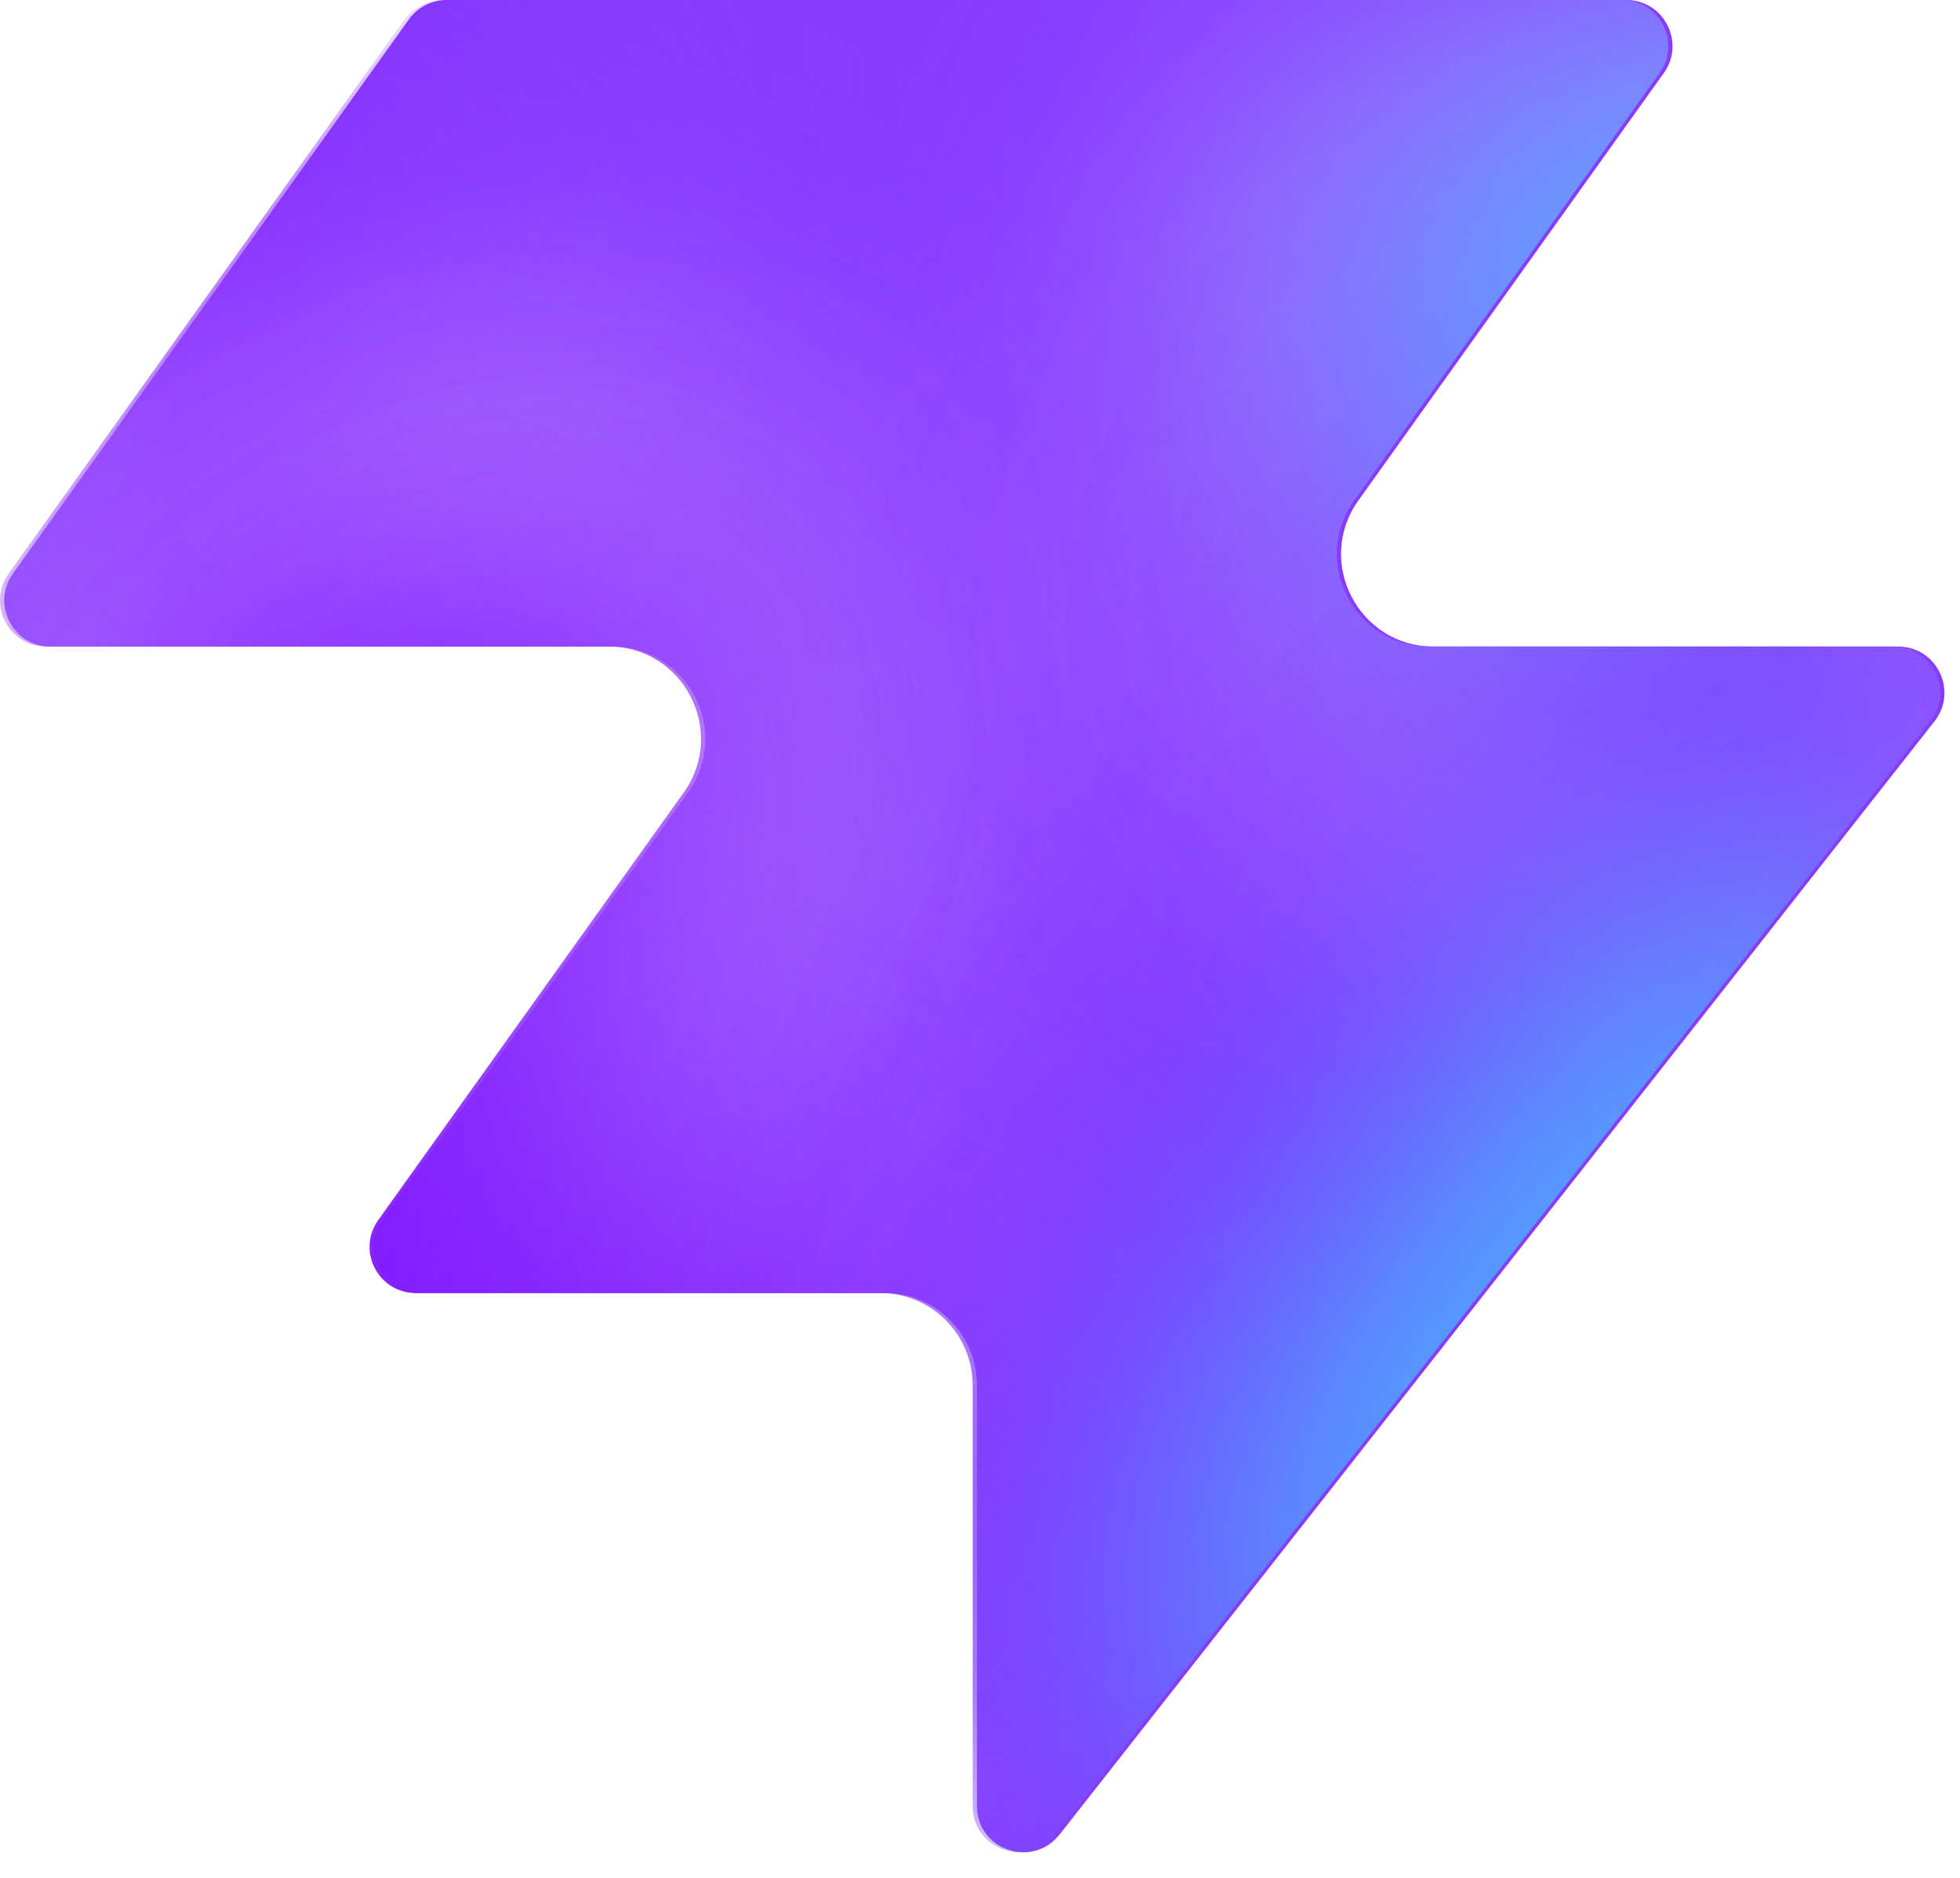
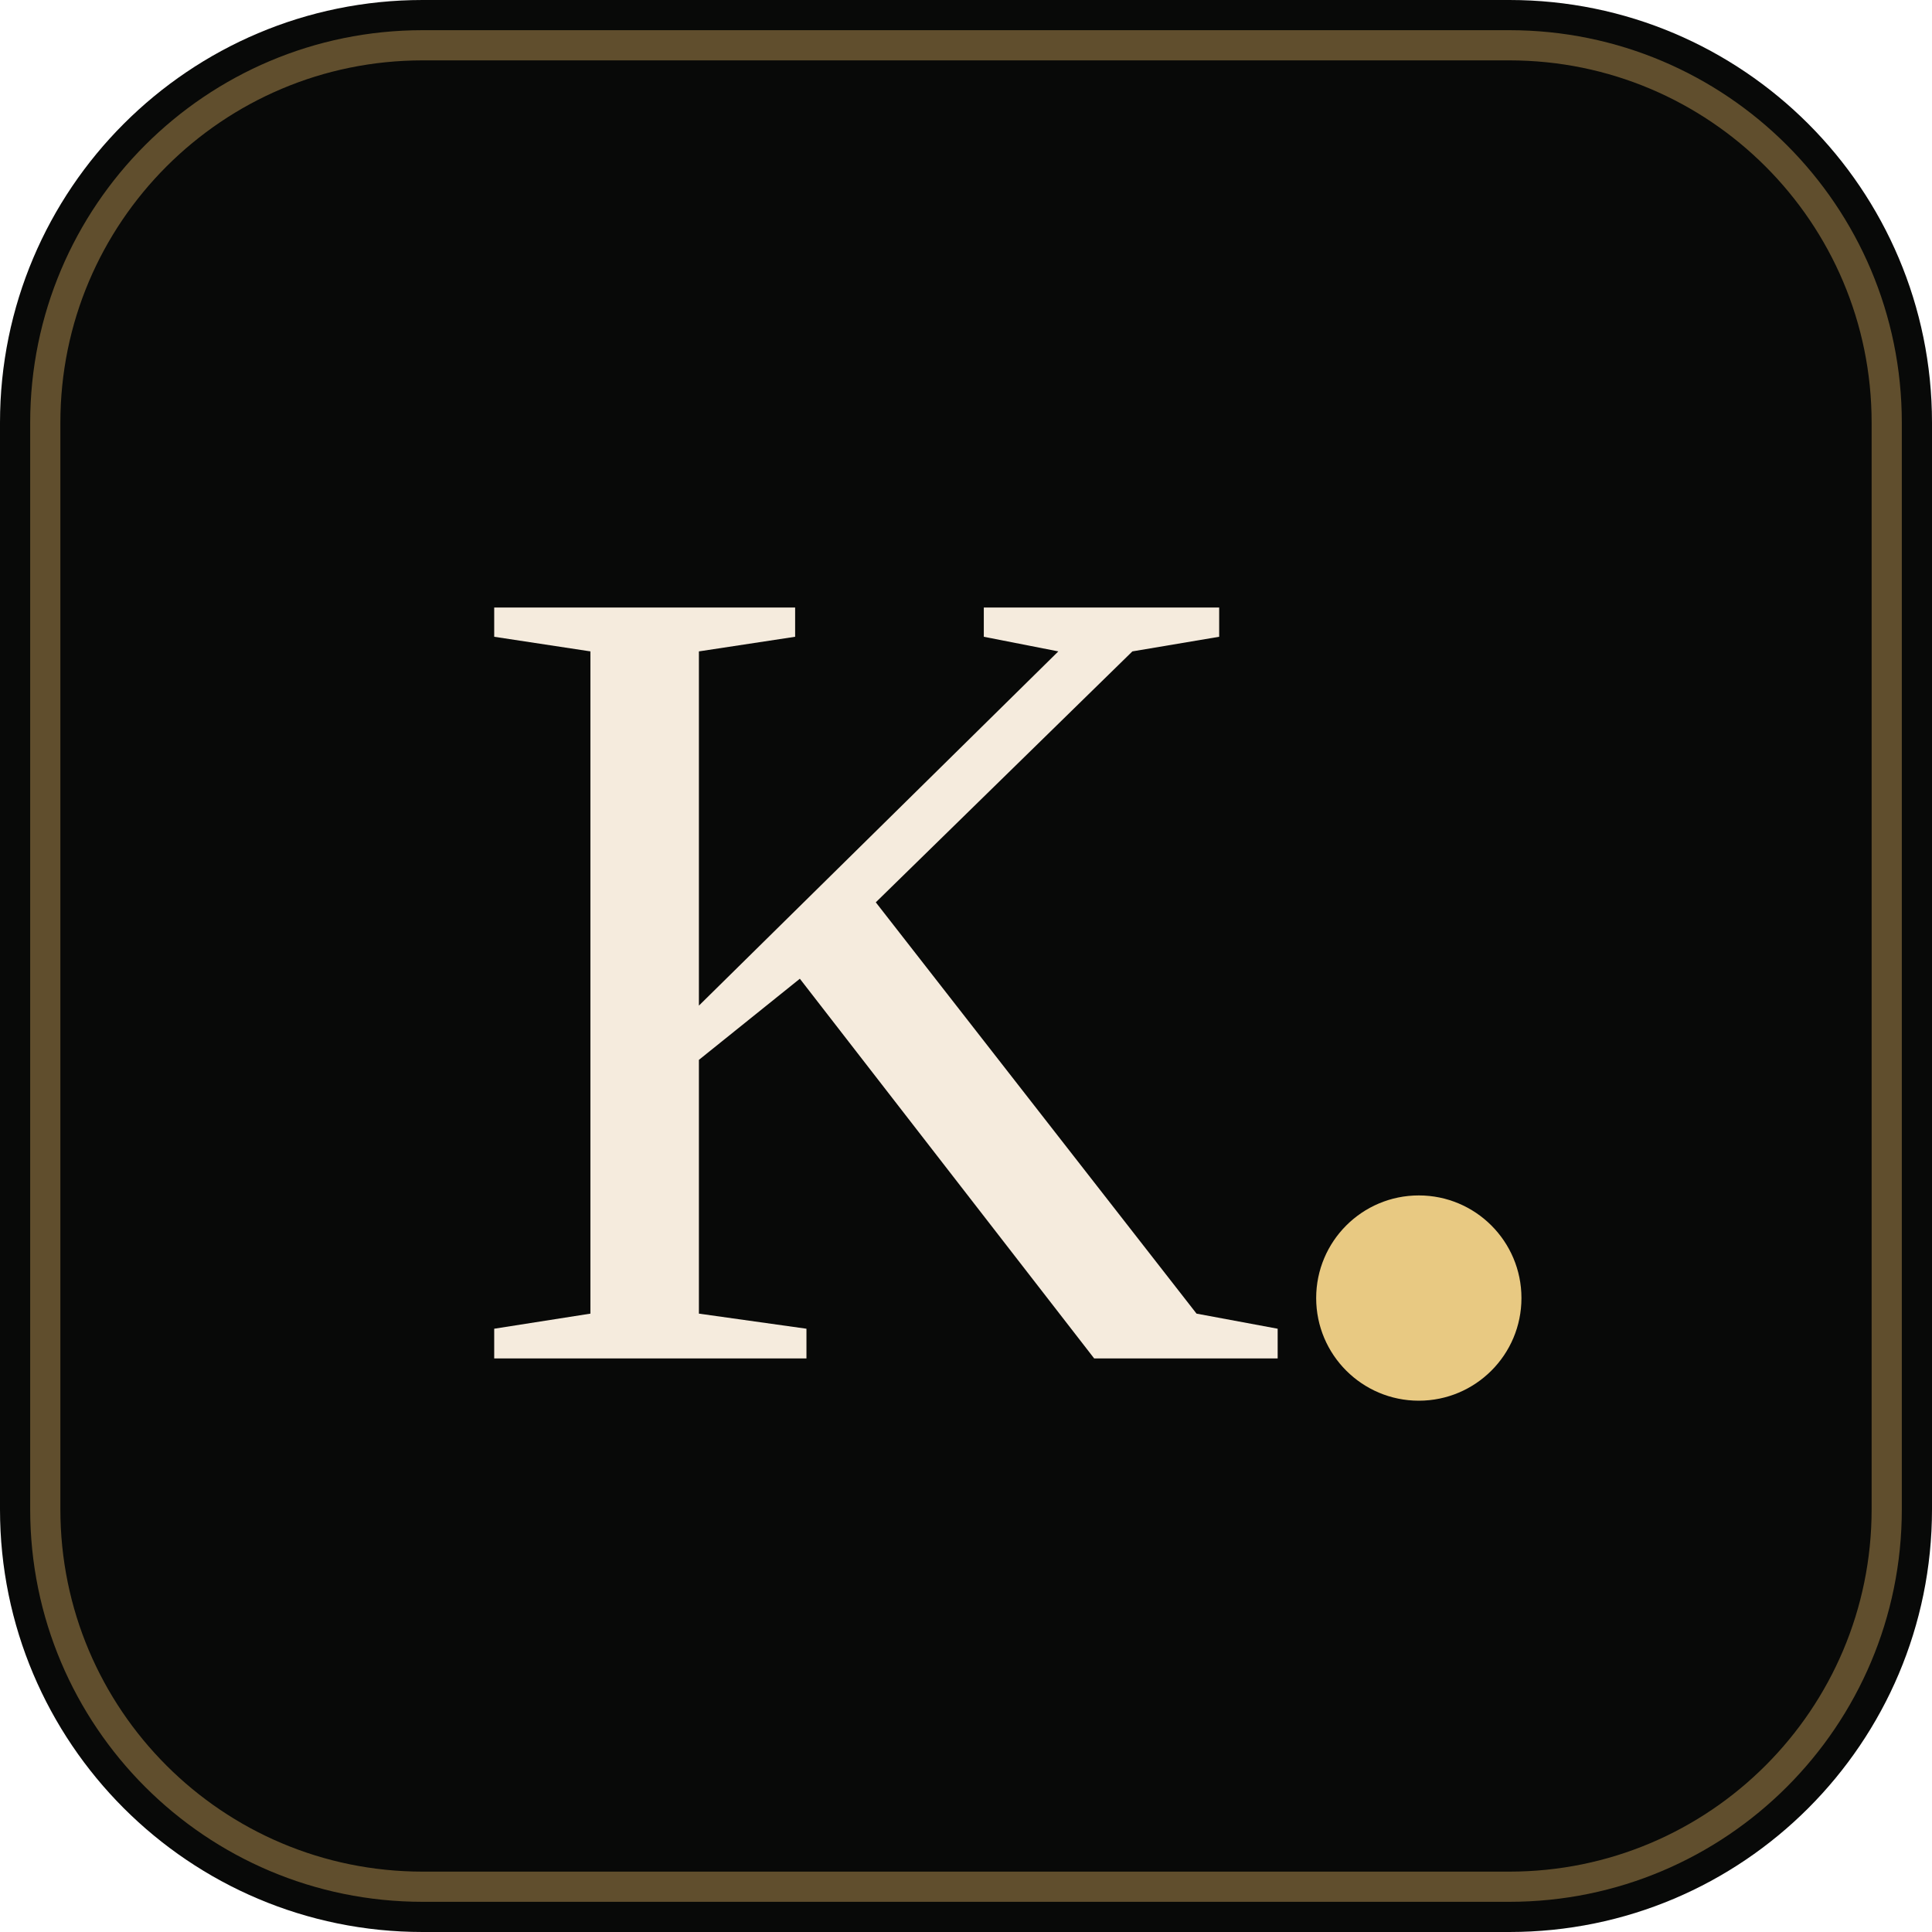
- <svg xmlns="http://www.w3.org/2000/svg" width="48" height="46" fill="none" viewBox="0 0 48 46">
-   <path fill="#863bff" d="M25.946 44.938c-.664.845-2.021.375-2.021-.698V33.937a2.26 2.26 0 0 0-2.262-2.262H10.287c-.92 0-1.456-1.04-.92-1.788l7.48-10.471c1.07-1.497 0-3.578-1.842-3.578H1.237c-.92 0-1.456-1.04-.92-1.788L10.013.474c.214-.297.556-.474.92-.474h28.894c.92 0 1.456 1.04.92 1.788l-7.48 10.471c-1.07 1.498 0 3.579 1.842 3.579h11.377c.943 0 1.473 1.088.89 1.83L25.947 44.94z" style="fill:#863bff;fill:color(display-p3 .525 .23 1);fill-opacity:1" />
-   <mask id="a" width="48" height="46" x="0" y="0" maskUnits="userSpaceOnUse" style="mask-type:alpha">
-     <path fill="#000" d="M25.842 44.938c-.664.844-2.021.375-2.021-.698V33.937a2.26 2.26 0 0 0-2.262-2.262H10.183c-.92 0-1.456-1.04-.92-1.788l7.48-10.471c1.07-1.498 0-3.579-1.842-3.579H1.133c-.92 0-1.456-1.04-.92-1.787L9.91.473c.214-.297.556-.474.92-.474h28.894c.92 0 1.456 1.04.92 1.788l-7.48 10.471c-1.07 1.498 0 3.578 1.842 3.578h11.377c.943 0 1.473 1.088.89 1.832L25.843 44.94z" style="fill:#000;fill-opacity:1" />
-   </mask>
-   <g mask="url(#a)">
-     <g filter="url(#b)">
-       <ellipse cx="5.508" cy="14.704" fill="#ede6ff" rx="5.508" ry="14.704" style="fill:#ede6ff;fill:color(display-p3 .927 .903 1);fill-opacity:1" transform="matrix(.00324 1 1 -.00324 -4.47 31.516)" />
-     </g>
-     <g filter="url(#c)">
-       <ellipse cx="10.399" cy="29.851" fill="#ede6ff" rx="10.399" ry="29.851" style="fill:#ede6ff;fill:color(display-p3 .927 .903 1);fill-opacity:1" transform="matrix(.00324 1 1 -.00324 -39.328 7.883)" />
-     </g>
-     <g filter="url(#d)">
-       <ellipse cx="5.508" cy="30.487" fill="#7e14ff" rx="5.508" ry="30.487" style="fill:#7e14ff;fill:color(display-p3 .492 .077 1);fill-opacity:1" transform="rotate(89.814 -25.913 -14.639)scale(1 -1)" />
-     </g>
-     <g filter="url(#e)">
-       <ellipse cx="5.508" cy="30.599" fill="#7e14ff" rx="5.508" ry="30.599" style="fill:#7e14ff;fill:color(display-p3 .492 .077 1);fill-opacity:1" transform="rotate(89.814 -32.644 -3.334)scale(1 -1)" />
-     </g>
-     <g filter="url(#f)">
-       <ellipse cx="5.508" cy="30.599" fill="#7e14ff" rx="5.508" ry="30.599" style="fill:#7e14ff;fill:color(display-p3 .492 .077 1);fill-opacity:1" transform="matrix(.00324 1 1 -.00324 -34.34 30.47)" />
-     </g>
-     <g filter="url(#g)">
-       <ellipse cx="14.072" cy="22.078" fill="#ede6ff" rx="14.072" ry="22.078" style="fill:#ede6ff;fill:color(display-p3 .927 .903 1);fill-opacity:1" transform="rotate(93.35 24.506 48.493)scale(-1 1)" />
-     </g>
-     <g filter="url(#h)">
-       <ellipse cx="3.47" cy="21.501" fill="#7e14ff" rx="3.47" ry="21.501" style="fill:#7e14ff;fill:color(display-p3 .492 .077 1);fill-opacity:1" transform="rotate(89.009 28.708 47.59)scale(-1 1)" />
-     </g>
-     <g filter="url(#i)">
-       <ellipse cx="3.47" cy="21.501" fill="#7e14ff" rx="3.47" ry="21.501" style="fill:#7e14ff;fill:color(display-p3 .492 .077 1);fill-opacity:1" transform="rotate(89.009 28.708 47.59)scale(-1 1)" />
-     </g>
-     <g filter="url(#j)">
-       <ellipse cx=".387" cy="8.972" fill="#7e14ff" rx="4.407" ry="29.108" style="fill:#7e14ff;fill:color(display-p3 .492 .077 1);fill-opacity:1" transform="rotate(39.51 .387 8.972)" />
-     </g>
-     <g filter="url(#k)">
-       <ellipse cx="47.523" cy="-6.092" fill="#7e14ff" rx="4.407" ry="29.108" style="fill:#7e14ff;fill:color(display-p3 .492 .077 1);fill-opacity:1" transform="rotate(37.892 47.523 -6.092)" />
-     </g>
-     <g filter="url(#l)">
-       <ellipse cx="41.412" cy="6.333" fill="#47bfff" rx="5.971" ry="9.665" style="fill:#47bfff;fill:color(display-p3 .28 .748 1);fill-opacity:1" transform="rotate(37.892 41.412 6.333)" />
-     </g>
-     <g filter="url(#m)">
-       <ellipse cx="-1.879" cy="38.332" fill="#7e14ff" rx="4.407" ry="29.108" style="fill:#7e14ff;fill:color(display-p3 .492 .077 1);fill-opacity:1" transform="rotate(37.892 -1.88 38.332)" />
-     </g>
-     <g filter="url(#n)">
-       <ellipse cx="-1.879" cy="38.332" fill="#7e14ff" rx="4.407" ry="29.108" style="fill:#7e14ff;fill:color(display-p3 .492 .077 1);fill-opacity:1" transform="rotate(37.892 -1.88 38.332)" />
-     </g>
-     <g filter="url(#o)">
-       <ellipse cx="35.651" cy="29.907" fill="#7e14ff" rx="4.407" ry="29.108" style="fill:#7e14ff;fill:color(display-p3 .492 .077 1);fill-opacity:1" transform="rotate(37.892 35.651 29.907)" />
-     </g>
-     <g filter="url(#p)">
-       <ellipse cx="38.418" cy="32.4" fill="#47bfff" rx="5.971" ry="15.297" style="fill:#47bfff;fill:color(display-p3 .28 .748 1);fill-opacity:1" transform="rotate(37.892 38.418 32.4)" />
-     </g>
-   </g>
-   <defs>
-     <filter id="b" width="60.045" height="41.654" x="-19.77" y="16.149" color-interpolation-filters="sRGB" filterUnits="userSpaceOnUse">
-       <feFlood flood-opacity="0" result="BackgroundImageFix" />
-       <feBlend in="SourceGraphic" in2="BackgroundImageFix" result="shape" />
-       <feGaussianBlur result="effect1_foregroundBlur_2002_17158" stdDeviation="7.659" />
-     </filter>
-     <filter id="c" width="90.34" height="51.437" x="-54.613" y="-7.533" color-interpolation-filters="sRGB" filterUnits="userSpaceOnUse">
-       <feFlood flood-opacity="0" result="BackgroundImageFix" />
-       <feBlend in="SourceGraphic" in2="BackgroundImageFix" result="shape" />
-       <feGaussianBlur result="effect1_foregroundBlur_2002_17158" stdDeviation="7.659" />
-     </filter>
-     <filter id="d" width="79.355" height="29.4" x="-49.64" y="2.03" color-interpolation-filters="sRGB" filterUnits="userSpaceOnUse">
-       <feFlood flood-opacity="0" result="BackgroundImageFix" />
-       <feBlend in="SourceGraphic" in2="BackgroundImageFix" result="shape" />
-       <feGaussianBlur result="effect1_foregroundBlur_2002_17158" stdDeviation="4.596" />
-     </filter>
-     <filter id="e" width="79.579" height="29.4" x="-45.045" y="20.029" color-interpolation-filters="sRGB" filterUnits="userSpaceOnUse">
-       <feFlood flood-opacity="0" result="BackgroundImageFix" />
-       <feBlend in="SourceGraphic" in2="BackgroundImageFix" result="shape" />
-       <feGaussianBlur result="effect1_foregroundBlur_2002_17158" stdDeviation="4.596" />
-     </filter>
-     <filter id="f" width="79.579" height="29.4" x="-43.513" y="21.178" color-interpolation-filters="sRGB" filterUnits="userSpaceOnUse">
-       <feFlood flood-opacity="0" result="BackgroundImageFix" />
-       <feBlend in="SourceGraphic" in2="BackgroundImageFix" result="shape" />
-       <feGaussianBlur result="effect1_foregroundBlur_2002_17158" stdDeviation="4.596" />
-     </filter>
-     <filter id="g" width="74.749" height="58.852" x="15.756" y="-17.901" color-interpolation-filters="sRGB" filterUnits="userSpaceOnUse">
-       <feFlood flood-opacity="0" result="BackgroundImageFix" />
-       <feBlend in="SourceGraphic" in2="BackgroundImageFix" result="shape" />
-       <feGaussianBlur result="effect1_foregroundBlur_2002_17158" stdDeviation="7.659" />
-     </filter>
-     <filter id="h" width="61.377" height="25.362" x="23.548" y="2.284" color-interpolation-filters="sRGB" filterUnits="userSpaceOnUse">
-       <feFlood flood-opacity="0" result="BackgroundImageFix" />
-       <feBlend in="SourceGraphic" in2="BackgroundImageFix" result="shape" />
-       <feGaussianBlur result="effect1_foregroundBlur_2002_17158" stdDeviation="4.596" />
-     </filter>
-     <filter id="i" width="61.377" height="25.362" x="23.548" y="2.284" color-interpolation-filters="sRGB" filterUnits="userSpaceOnUse">
-       <feFlood flood-opacity="0" result="BackgroundImageFix" />
-       <feBlend in="SourceGraphic" in2="BackgroundImageFix" result="shape" />
-       <feGaussianBlur result="effect1_foregroundBlur_2002_17158" stdDeviation="4.596" />
-     </filter>
-     <filter id="j" width="56.045" height="63.649" x="-27.636" y="-22.853" color-interpolation-filters="sRGB" filterUnits="userSpaceOnUse">
-       <feFlood flood-opacity="0" result="BackgroundImageFix" />
-       <feBlend in="SourceGraphic" in2="BackgroundImageFix" result="shape" />
-       <feGaussianBlur result="effect1_foregroundBlur_2002_17158" stdDeviation="4.596" />
-     </filter>
-     <filter id="k" width="54.814" height="64.646" x="20.116" y="-38.415" color-interpolation-filters="sRGB" filterUnits="userSpaceOnUse">
-       <feFlood flood-opacity="0" result="BackgroundImageFix" />
-       <feBlend in="SourceGraphic" in2="BackgroundImageFix" result="shape" />
-       <feGaussianBlur result="effect1_foregroundBlur_2002_17158" stdDeviation="4.596" />
-     </filter>
-     <filter id="l" width="33.541" height="35.313" x="24.641" y="-11.323" color-interpolation-filters="sRGB" filterUnits="userSpaceOnUse">
-       <feFlood flood-opacity="0" result="BackgroundImageFix" />
-       <feBlend in="SourceGraphic" in2="BackgroundImageFix" result="shape" />
-       <feGaussianBlur result="effect1_foregroundBlur_2002_17158" stdDeviation="4.596" />
-     </filter>
-     <filter id="m" width="54.814" height="64.646" x="-29.286" y="6.009" color-interpolation-filters="sRGB" filterUnits="userSpaceOnUse">
-       <feFlood flood-opacity="0" result="BackgroundImageFix" />
-       <feBlend in="SourceGraphic" in2="BackgroundImageFix" result="shape" />
-       <feGaussianBlur result="effect1_foregroundBlur_2002_17158" stdDeviation="4.596" />
-     </filter>
-     <filter id="n" width="54.814" height="64.646" x="-29.286" y="6.009" color-interpolation-filters="sRGB" filterUnits="userSpaceOnUse">
-       <feFlood flood-opacity="0" result="BackgroundImageFix" />
-       <feBlend in="SourceGraphic" in2="BackgroundImageFix" result="shape" />
-       <feGaussianBlur result="effect1_foregroundBlur_2002_17158" stdDeviation="4.596" />
-     </filter>
-     <filter id="o" width="54.814" height="64.646" x="8.244" y="-2.416" color-interpolation-filters="sRGB" filterUnits="userSpaceOnUse">
-       <feFlood flood-opacity="0" result="BackgroundImageFix" />
-       <feBlend in="SourceGraphic" in2="BackgroundImageFix" result="shape" />
-       <feGaussianBlur result="effect1_foregroundBlur_2002_17158" stdDeviation="4.596" />
-     </filter>
-     <filter id="p" width="39.409" height="43.623" x="18.713" y="10.588" color-interpolation-filters="sRGB" filterUnits="userSpaceOnUse">
-       <feFlood flood-opacity="0" result="BackgroundImageFix" />
-       <feBlend in="SourceGraphic" in2="BackgroundImageFix" result="shape" />
-       <feGaussianBlur result="effect1_foregroundBlur_2002_17158" stdDeviation="4.596" />
-     </filter>
-   </defs>
+ <svg xmlns="http://www.w3.org/2000/svg" viewBox="0 0 64 64">
+   <rect width="64" height="64" rx="14" fill="#080908" />
+   <rect x="1.5" y="1.5" width="61" height="61" rx="12.5" fill="none" stroke="#B99553" stroke-opacity=".5" />
+   <text x="29" y="45" text-anchor="middle" font-family="Georgia, 'Times New Roman', serif" font-size="38" fill="#F5EBDD">K</text>
+   <circle cx="47" cy="43" r="3.4" fill="#E8C982" />
</svg>
